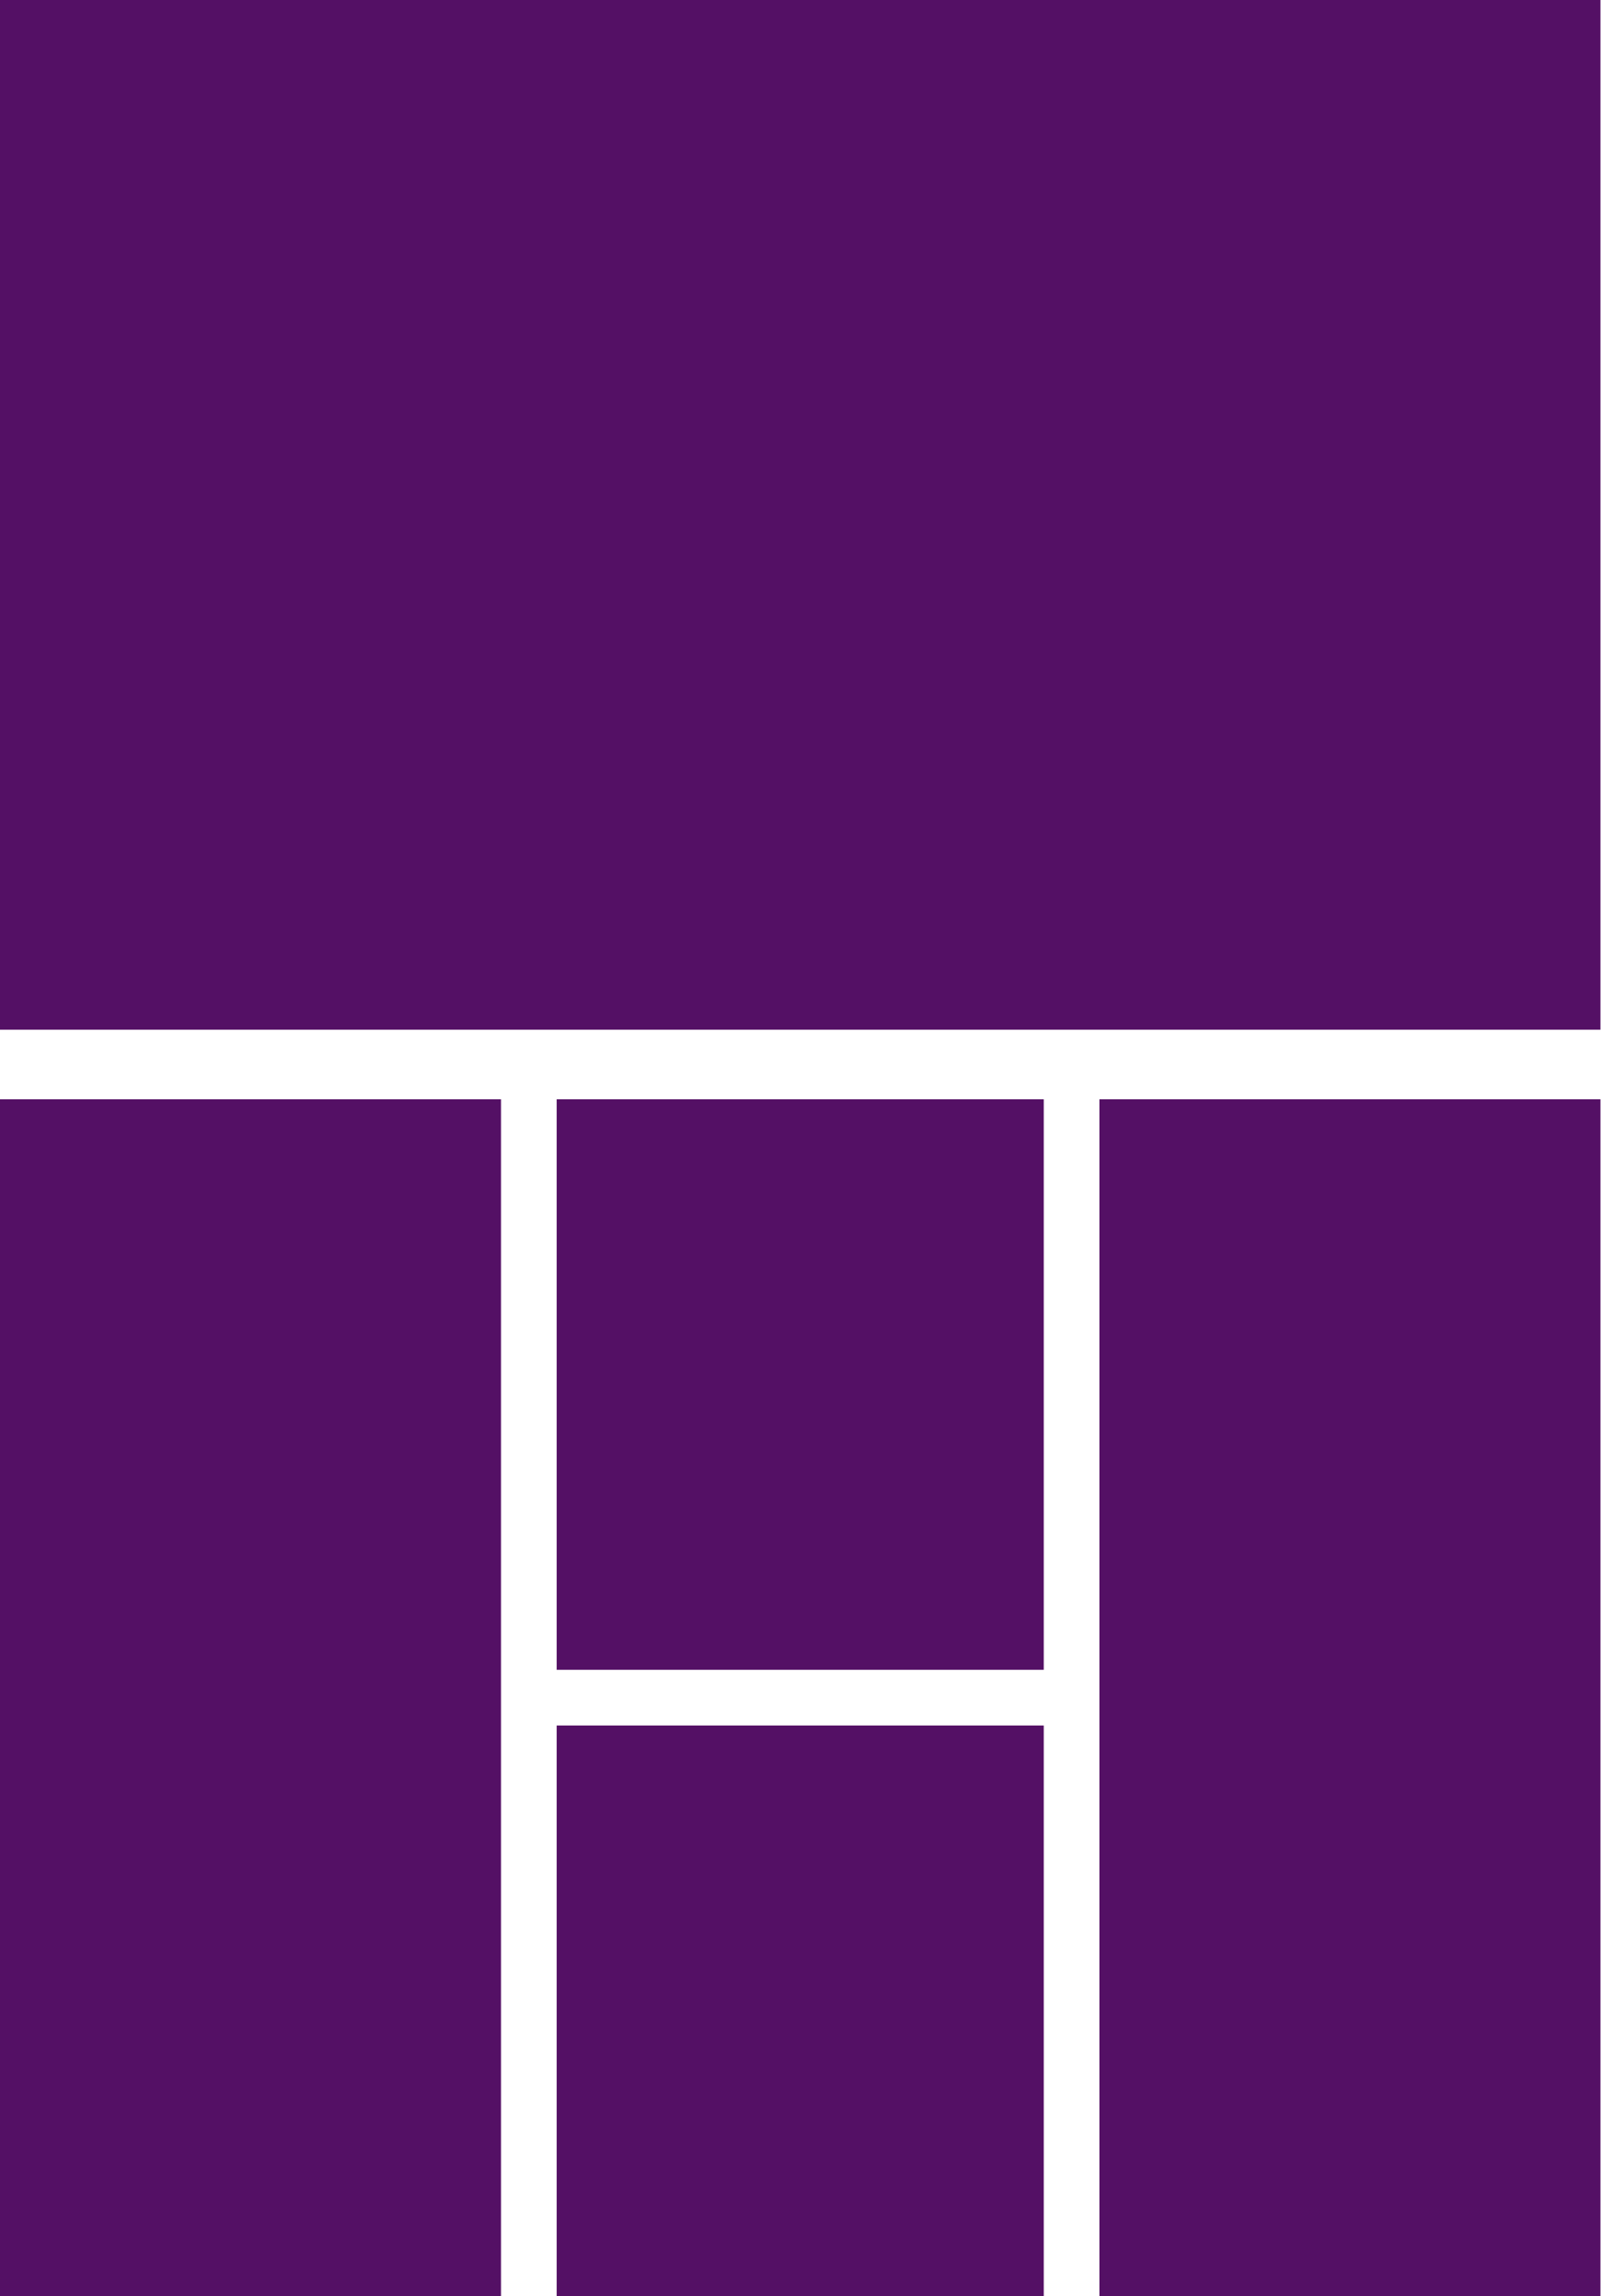
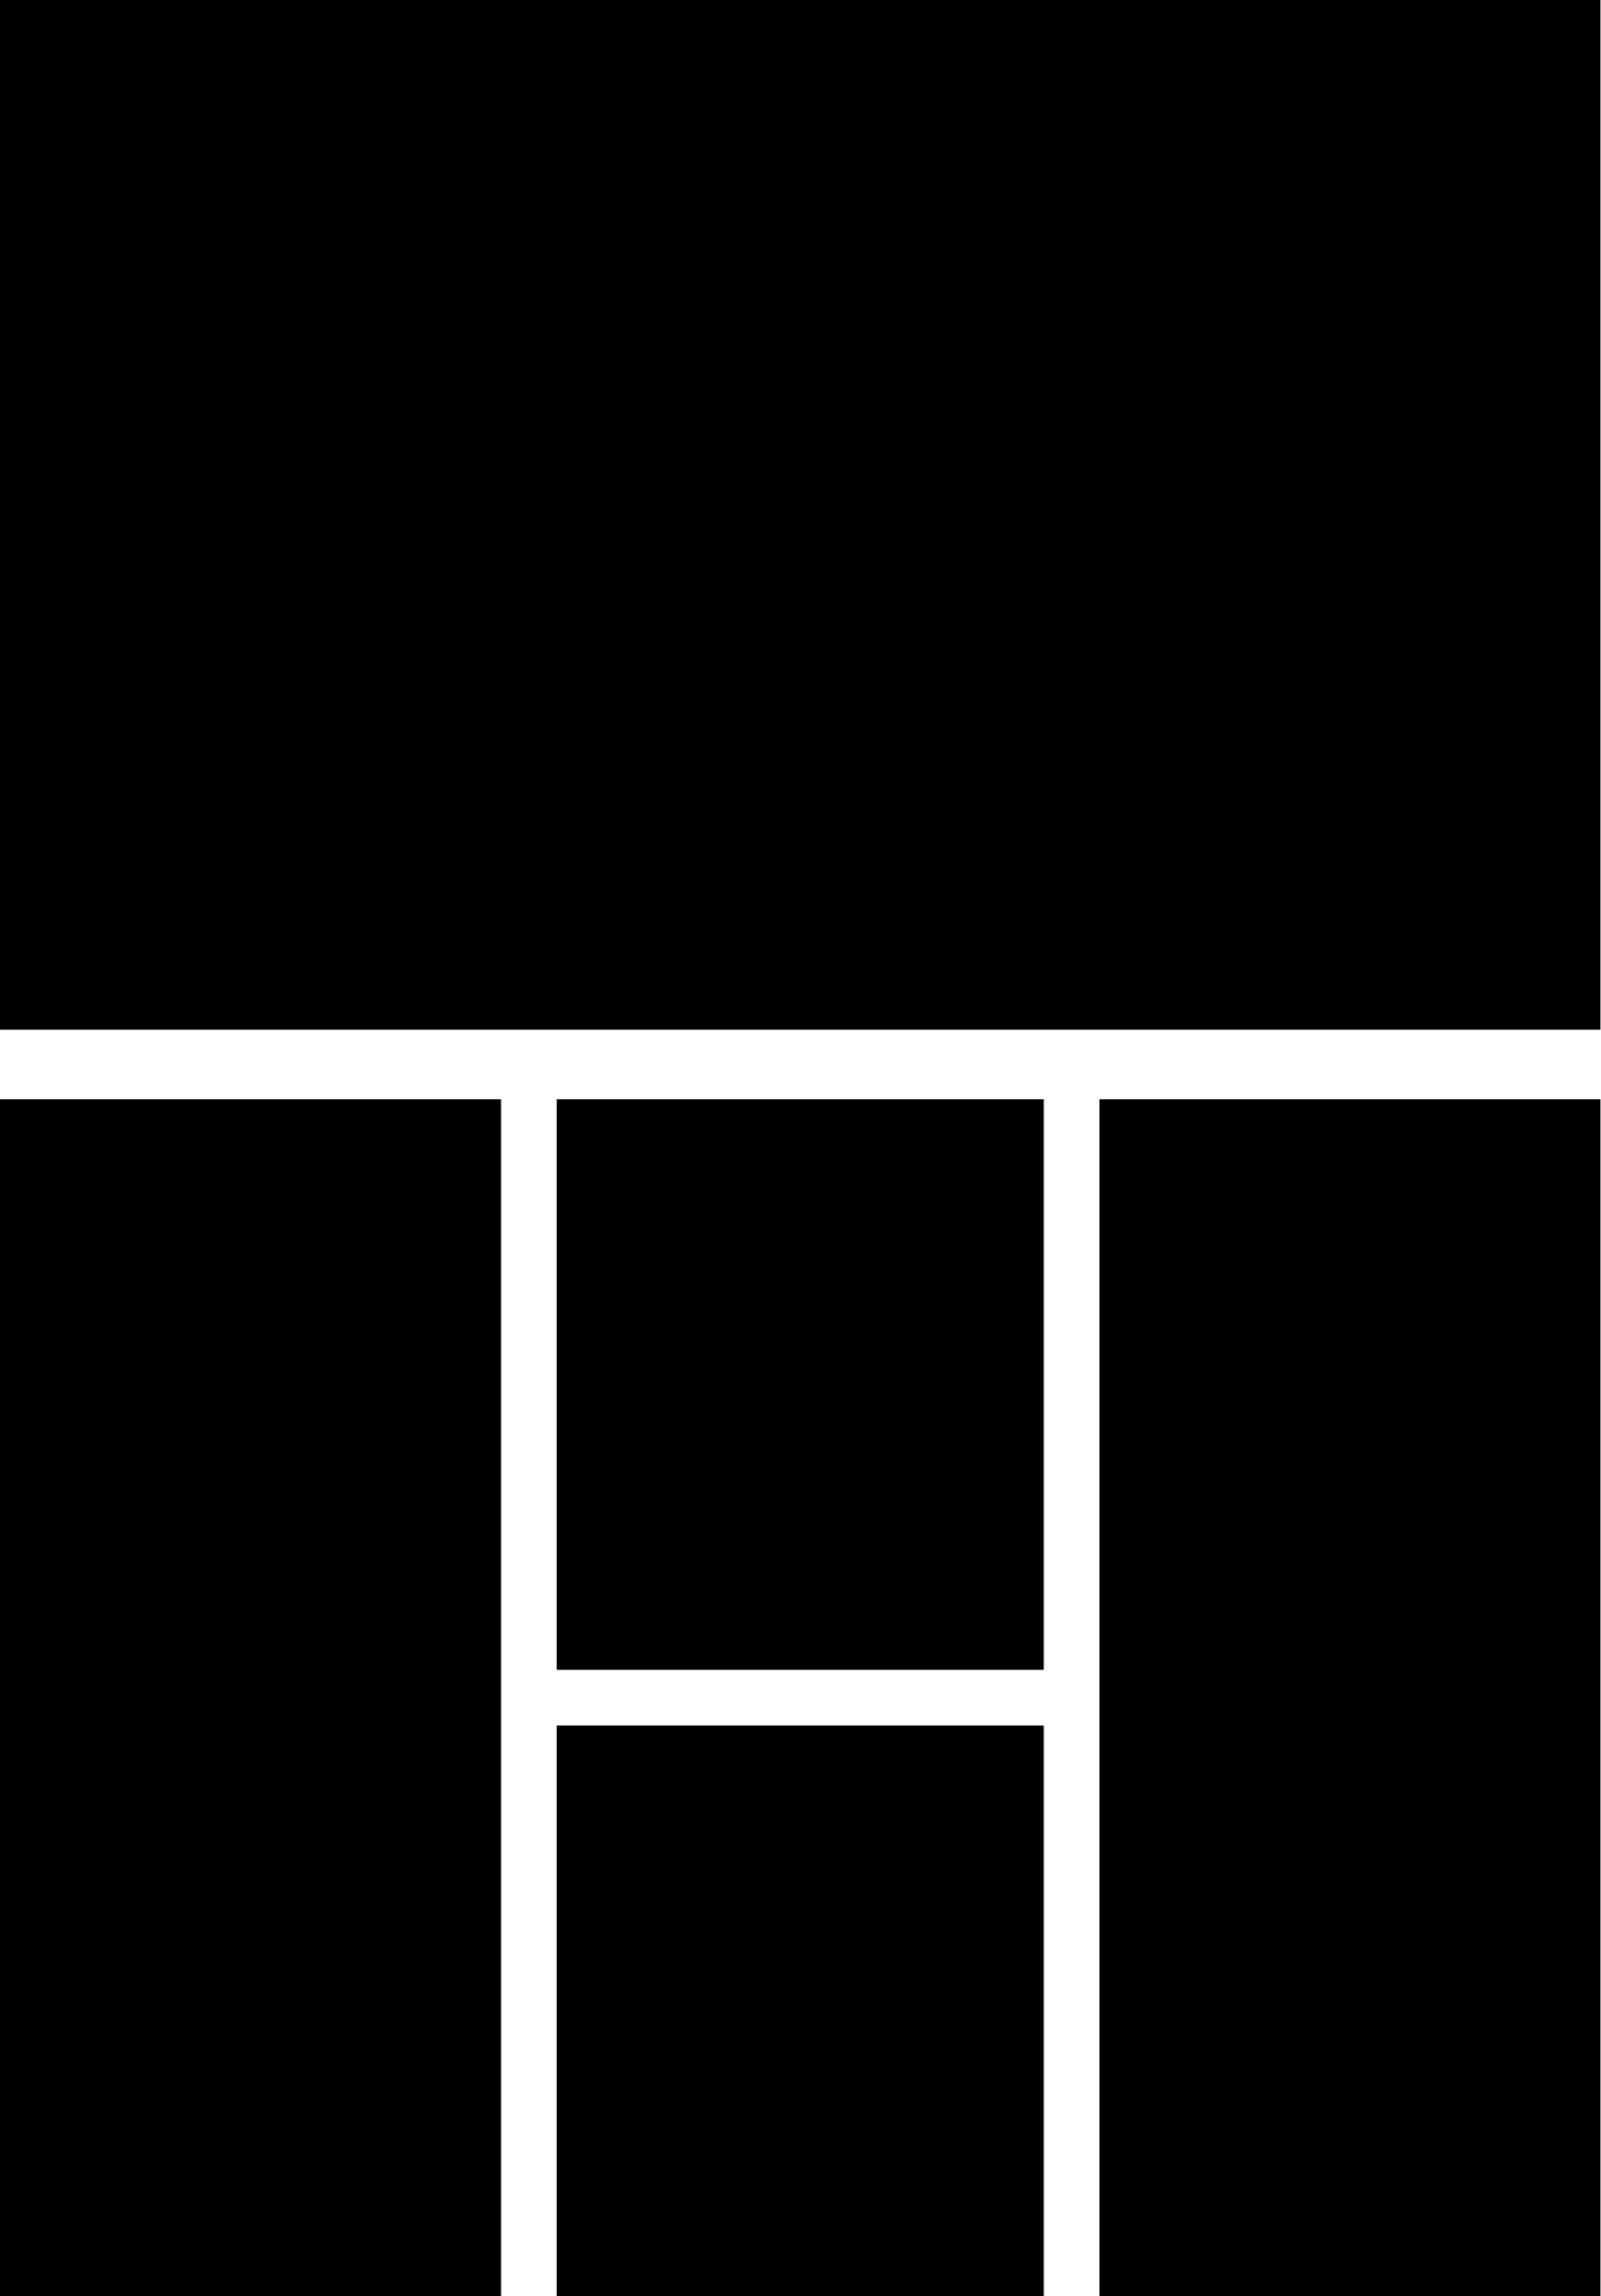
- <svg xmlns="http://www.w3.org/2000/svg" fill="rgb(84, 16, 101)" version="1.1" id="Layer_1" x="0px" y="0px" viewBox="0 0 115 165" style="enable-background:new 0 0 115 165;" xml:space="preserve">
+ <svg xmlns="http://www.w3.org/2000/svg" version="1.1" id="Layer_1" x="0px" y="0px" viewBox="0 0 115 165" style="enable-background:new 0 0 115 165;" xml:space="preserve">
  <rect width="115" height="74" />
  <rect y="79" width="36" height="86" />
  <rect x="40" y="124" width="35" height="41" />
  <rect x="79" y="79" width="36" height="86" />
  <rect x="40" y="79" width="35" height="41" />
</svg>
